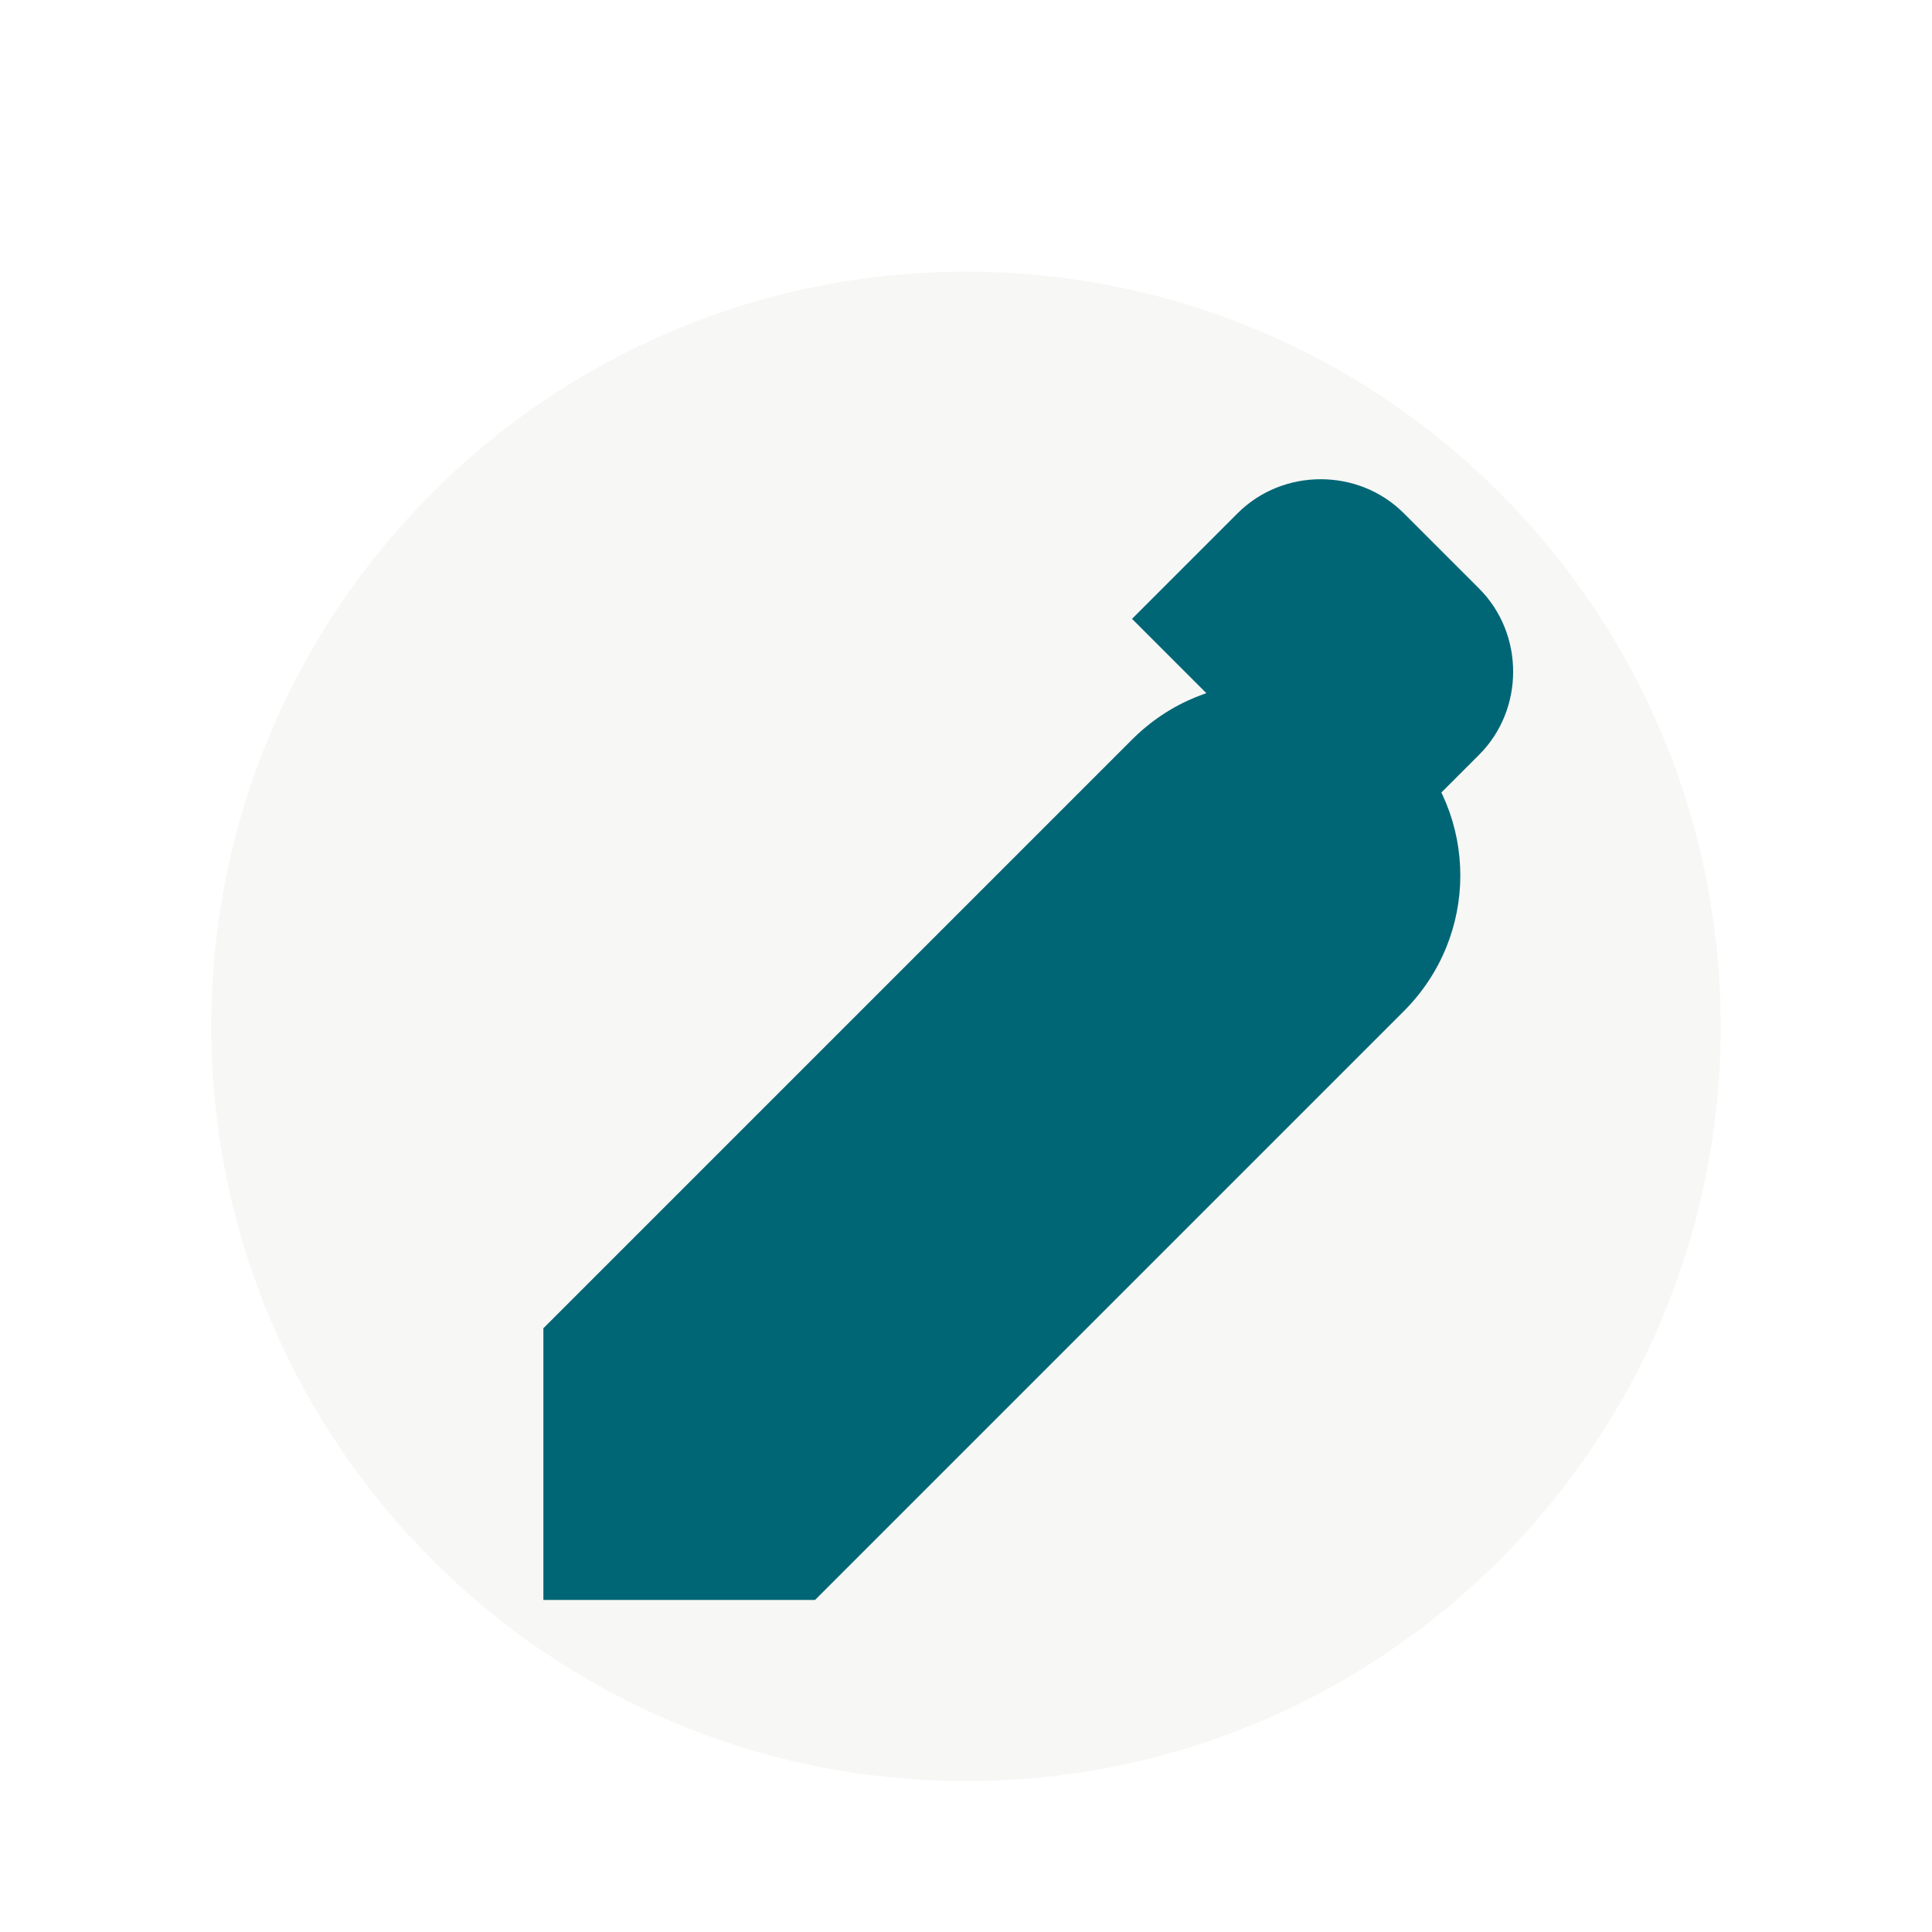
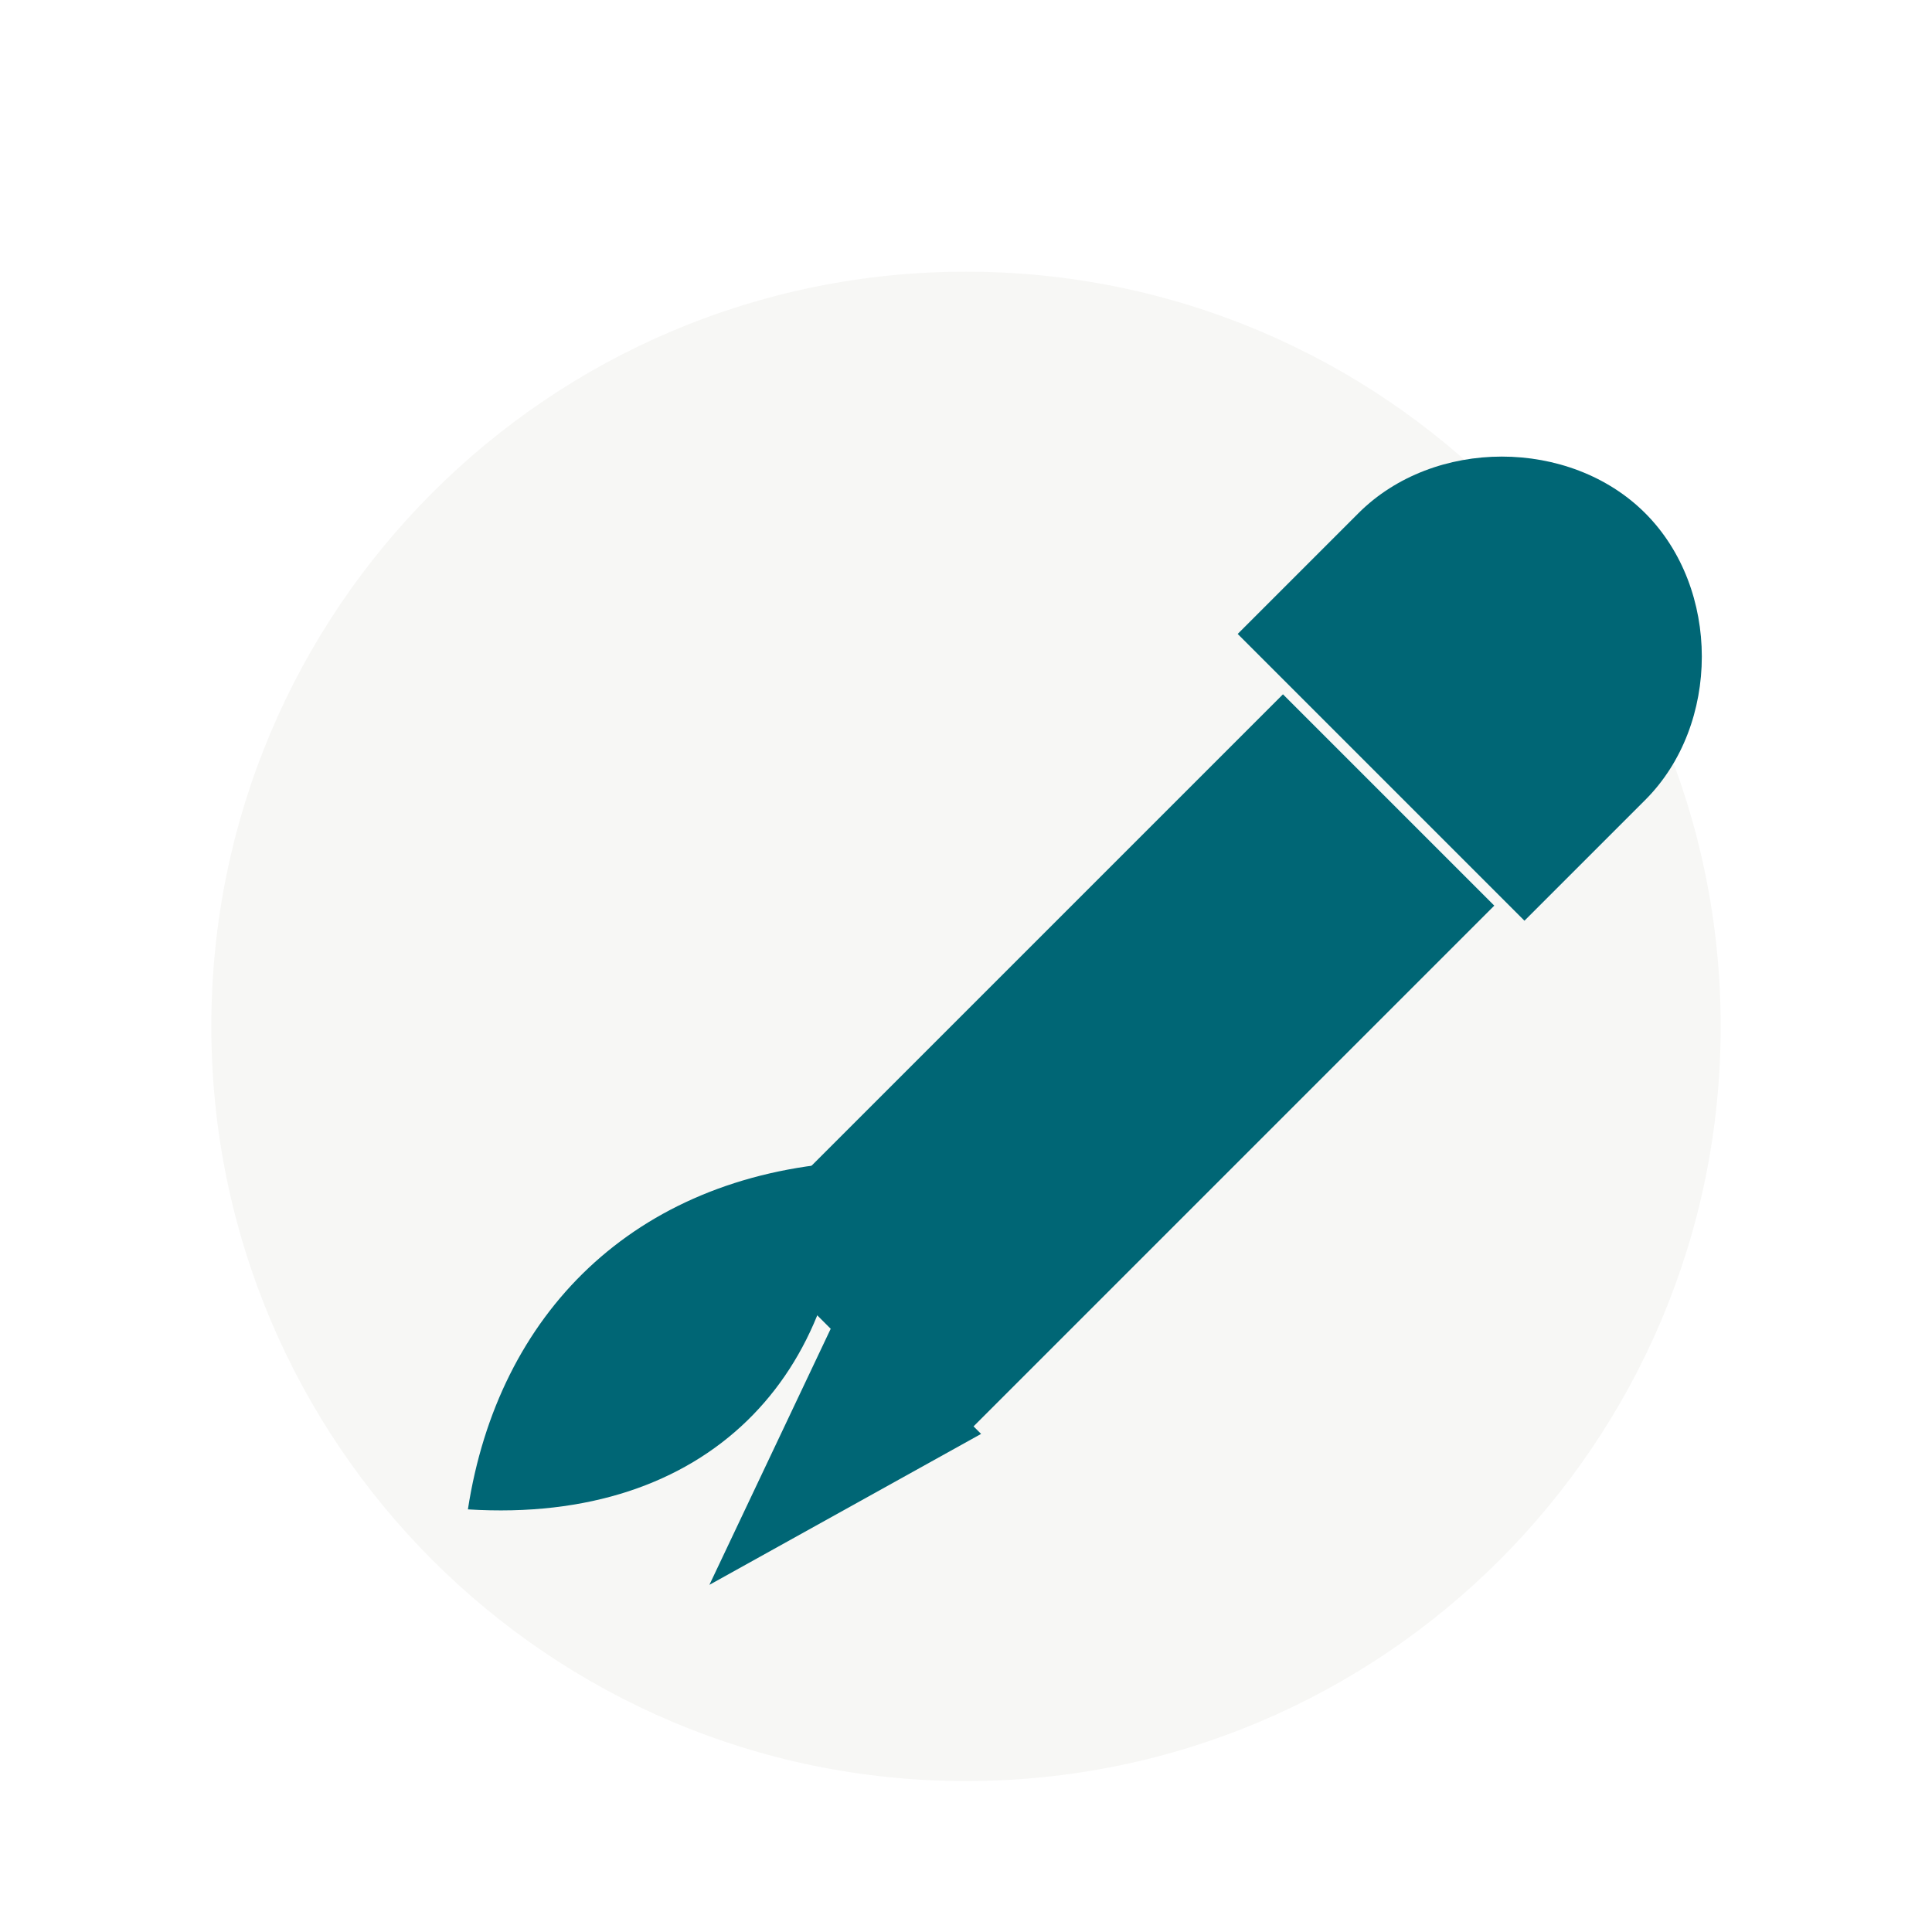
<svg xmlns="http://www.w3.org/2000/svg" viewBox="0 0 128 128">
  <style>svg{color:#006675}</style>
  <circle cx="64" cy="68" r="50" fill="#f7f7f5" />
  <g transform="translate(0 4)">
    <g fill="currentColor">
-       <path d="M36 84l39-39c5-5 13-5 18 0s5 13 0 18L54 102H36z" />
-       <path d="M75 37l7-7c3-3 8-3 11 0l5 5c3 3 3 8 0 11l-7 7z" />
+       <path d="M31 96c2-13 11-22 25-23 0 14-9 24-25 23z" />
+       <path d="M49 78l36-36 14 14-36 36z" />
+       <path d="M82 38l8-8c5-5 14-5 19 0s5 14 0 19l-8 8z" />
+       <path d="M56 82l9 9-18 10z" />
    </g>
  </g>
</svg>
